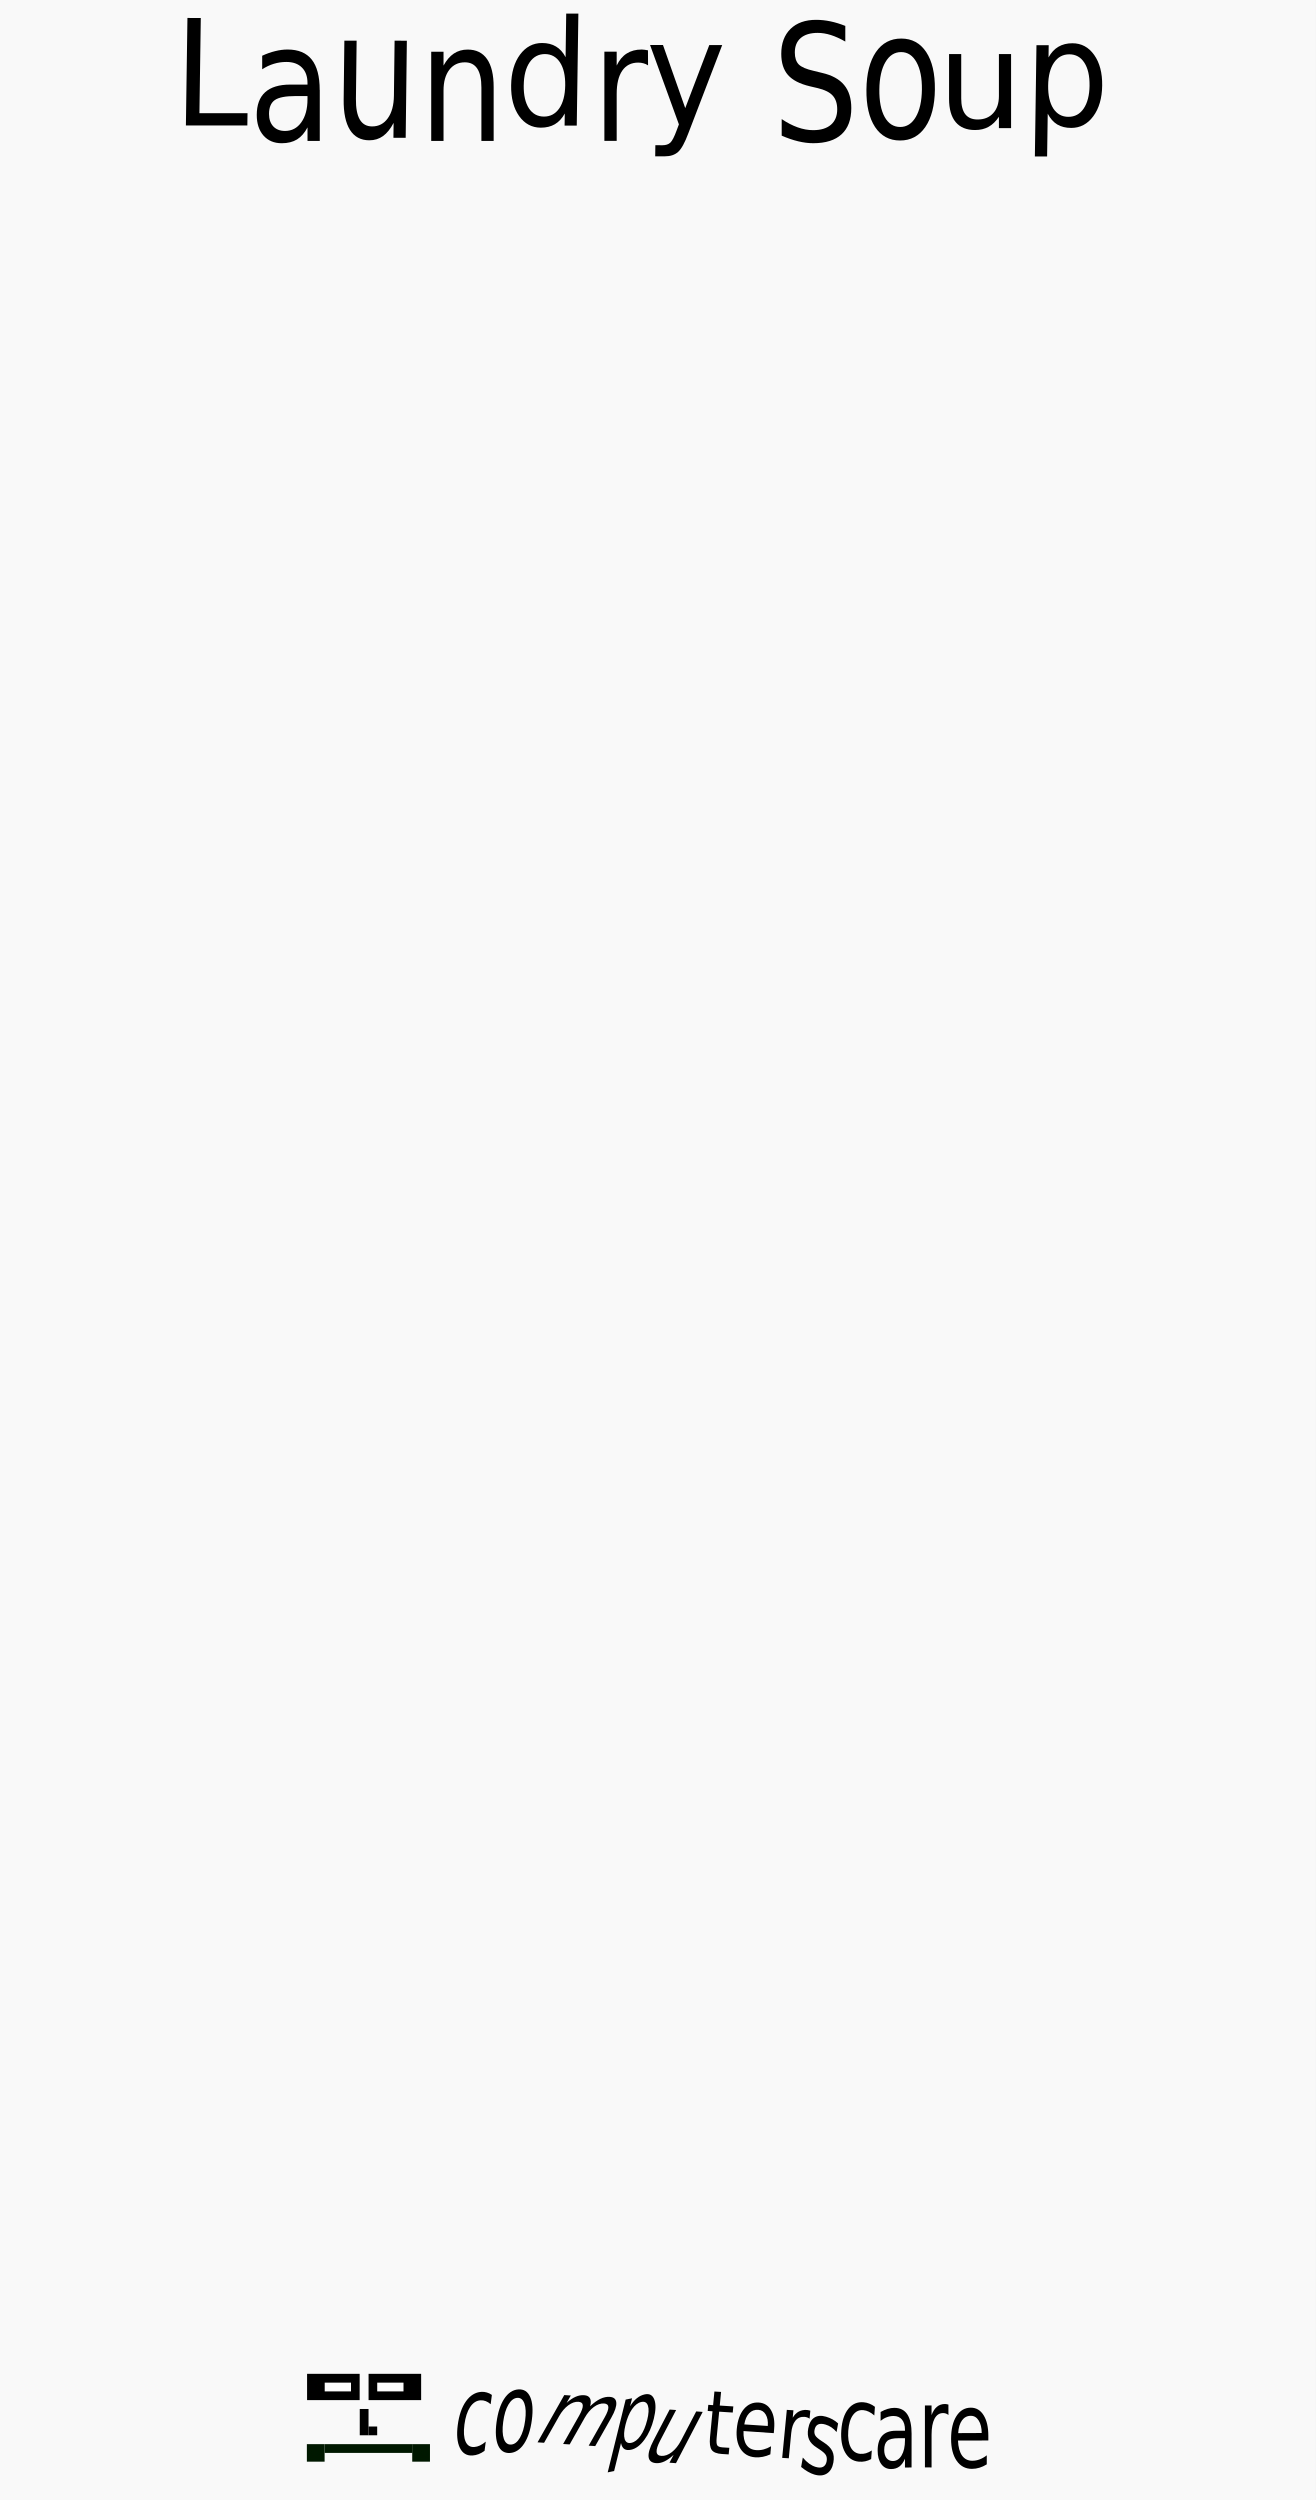
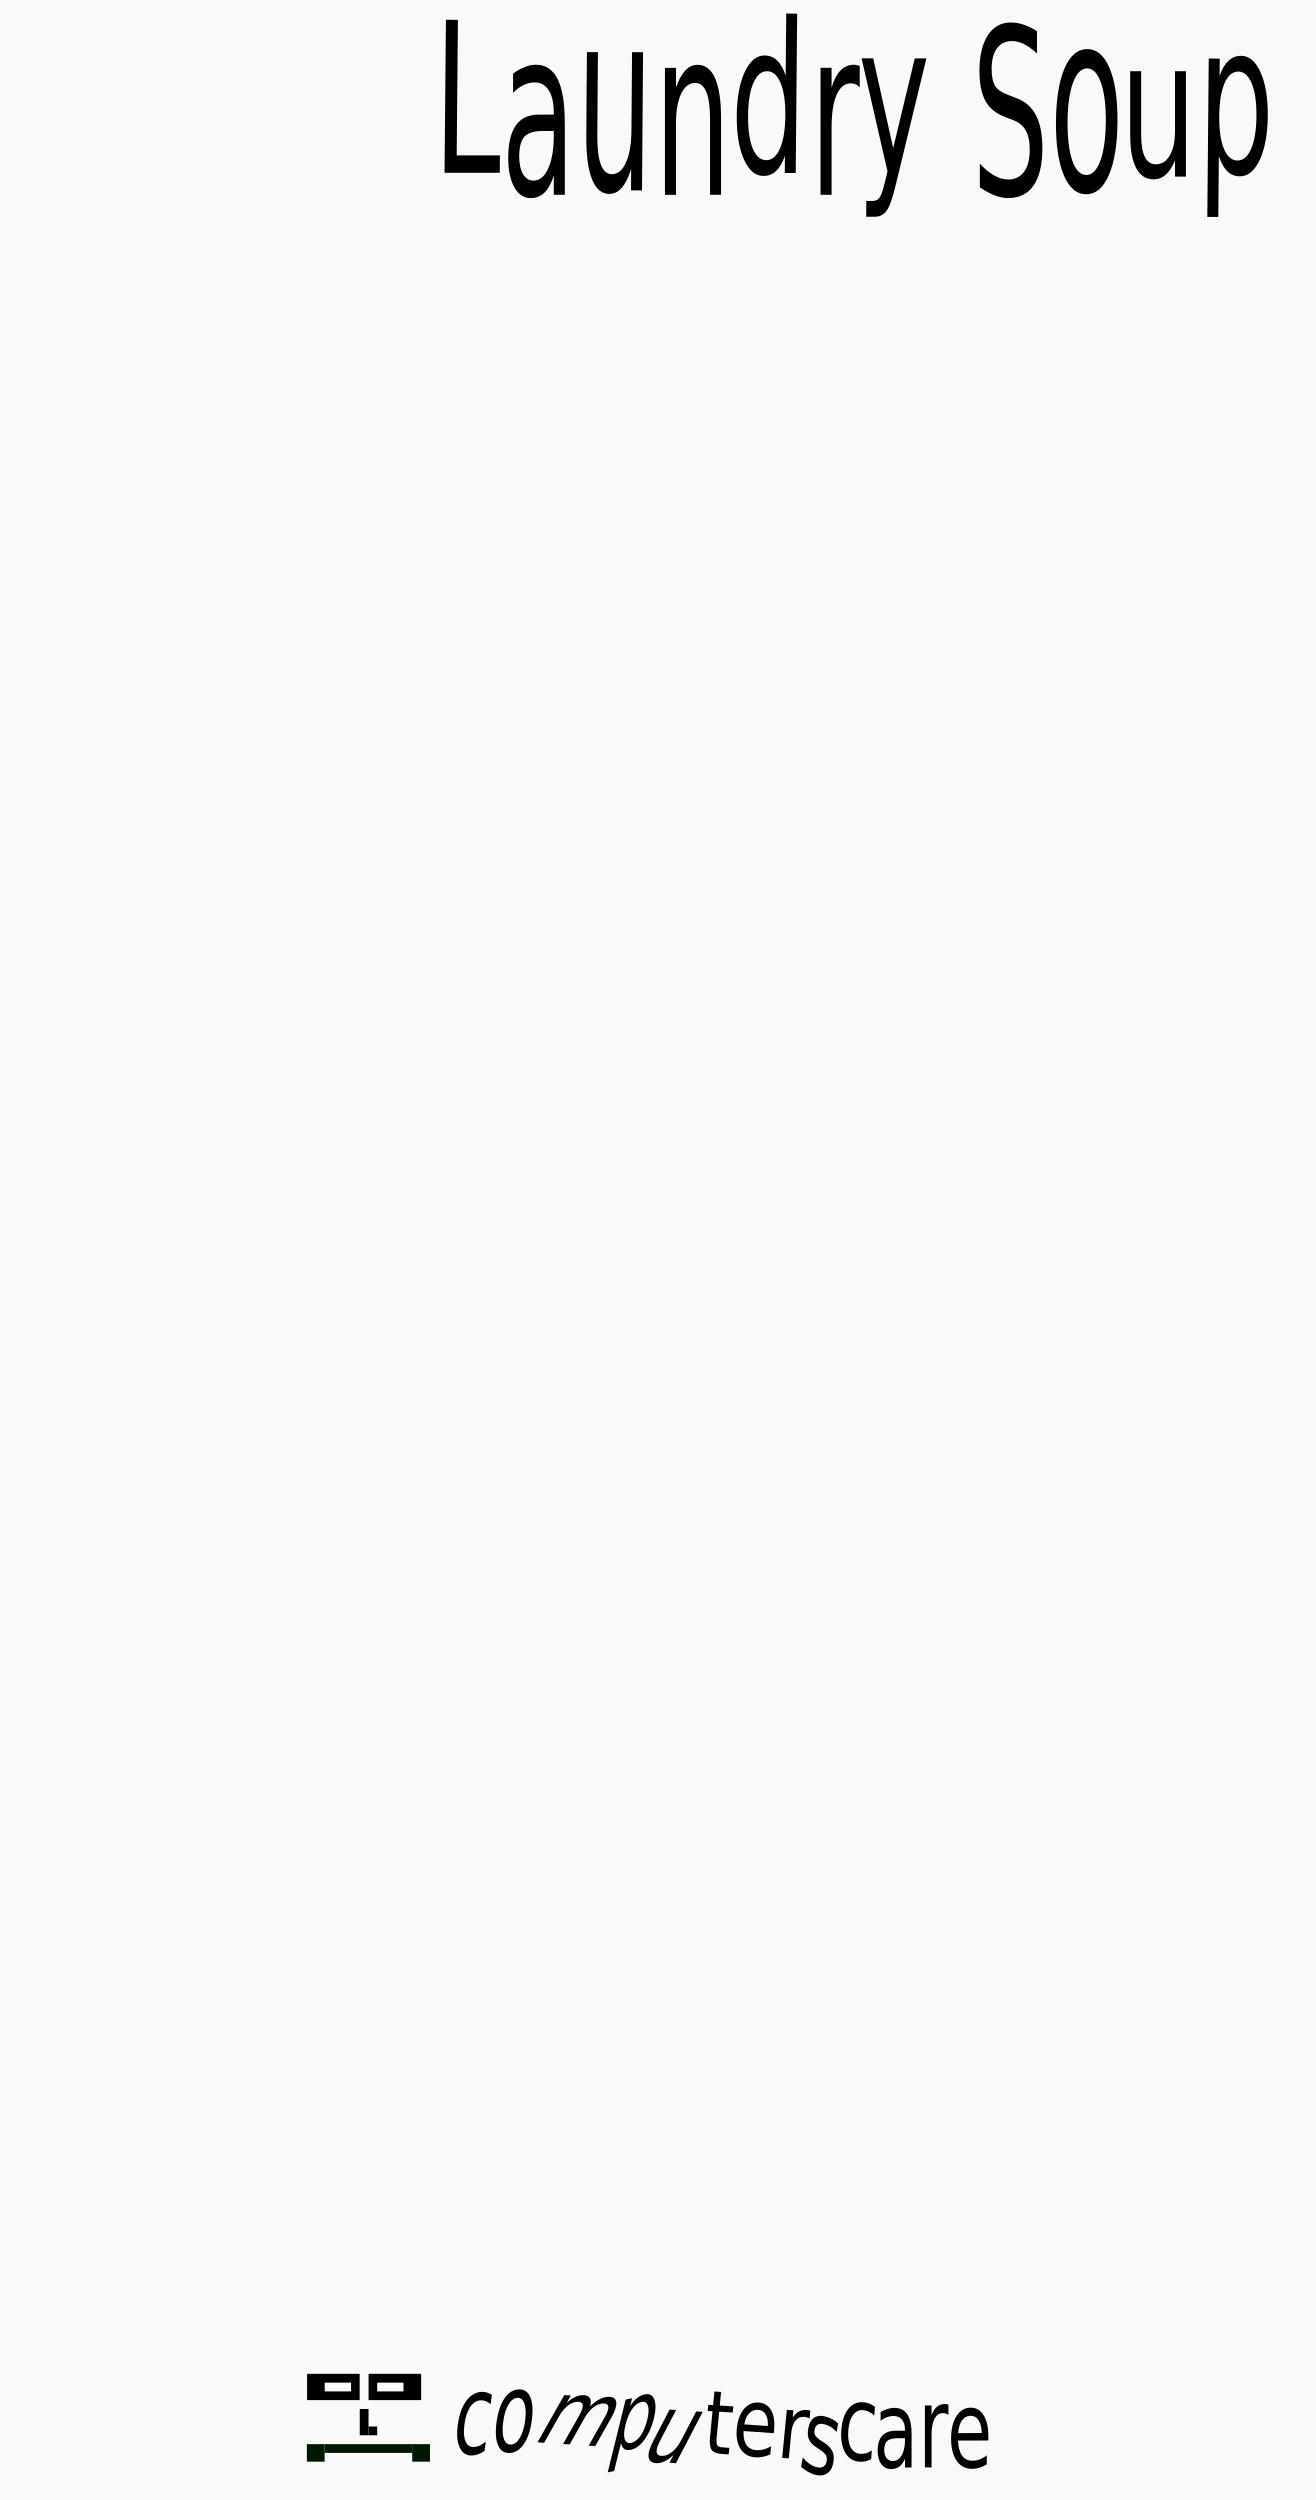
<svg xmlns="http://www.w3.org/2000/svg" width="200" height="380" viewBox="0 0 52.917 100.542" version="1.1" id="svg8" style="enable-background:new">
  <defs id="defs2">
    </defs>
  <g style="display:inline" transform="translate(0,-196.4583)" id="g1669">
    <path id="path1647" d="M 0,196.458 H 52.917 V 297 H 0 Z" style="opacity:1;vector-effect:none;fill:#f9f9f9;fill-opacity:1;fill-rule:evenodd;stroke:none;stroke-width:0.725;stroke-linecap:butt;stroke-linejoin:round;stroke-miterlimit:4;stroke-dasharray:none;stroke-dashoffset:0;stroke-opacity:1;paint-order:normal" />
    <g aria-label="computerscare" transform="matrix(0.9865629,0.0441007,-0.1257636,1.007998,50.10232,-2.779225)" style="font-style:normal;font-weight:normal;font-size:10.583px;line-height:1.25;font-family:sans-serif;letter-spacing:0px;word-spacing:0px;fill:#000000;fill-opacity:1;stroke:none;stroke-width:0.265" id="text1651">
      <path d="m 6.607,292.92 -0.002,0.371 q -0.107,-0.081 -0.216,-0.114 -0.107,-0.035 -0.218,-0.023 -0.247,0.027 -0.386,0.288 -0.138,0.259 -0.141,0.701 -0.003,0.442 0.132,0.673 0.135,0.229 0.382,0.201 0.111,-0.012 0.219,-0.069 0.109,-0.059 0.218,-0.164 l -0.002,0.367 q -0.107,0.089 -0.222,0.141 -0.114,0.051 -0.242,0.065 -0.349,0.038 -0.553,-0.282 -0.204,-0.32 -0.2,-0.903 0.004,-0.591 0.213,-0.953 0.211,-0.362 0.573,-0.402 0.117,-0.013 0.229,0.015 0.112,0.024 0.216,0.088 z" style="font-style:normal;font-variant:normal;font-weight:normal;font-stretch:normal;font-size:2.822px;font-family:sans-serif;-inkscape-font-specification:'sans-serif, Normal';font-variant-ligatures:normal;font-variant-caps:normal;font-variant-numeric:normal;font-feature-settings:normal;text-align:start;writing-mode:lr-tb;text-anchor:start;stroke-width:0.331" id="path1701" />
      <path d="m 7.65,292.991 q -0.204,0.023 -0.325,0.286 -0.12,0.261 -0.123,0.695 -0.003,0.434 0.113,0.671 0.117,0.235 0.323,0.212 0.203,-0.022 0.324,-0.286 0.12,-0.263 0.123,-0.695 0.003,-0.429 -0.114,-0.666 -0.117,-0.239 -0.32,-0.217 z m 0.002,-0.337 q 0.332,-0.036 0.519,0.279 0.187,0.316 0.183,0.911 -0.004,0.593 -0.195,0.953 -0.191,0.357 -0.523,0.394 -0.333,0.037 -0.52,-0.279 -0.186,-0.318 -0.182,-0.911 0.004,-0.595 0.194,-0.953 0.191,-0.357 0.524,-0.394 z" style="font-style:normal;font-variant:normal;font-weight:normal;font-stretch:normal;font-size:2.822px;font-family:sans-serif;-inkscape-font-specification:'sans-serif, Normal';font-variant-ligatures:normal;font-variant-caps:normal;font-variant-numeric:normal;font-feature-settings:normal;text-align:start;writing-mode:lr-tb;text-anchor:start;stroke-width:0.331" id="path1703" />
      <path d="m 10.648,293.193 q 0.193,-0.211 0.376,-0.31 0.183,-0.099 0.37,-0.095 0.252,0.005 0.296,0.219 0.045,0.212 -0.125,0.6 l -0.51,1.16 -0.267,-0.006 0.505,-1.15 q 0.121,-0.276 0.098,-0.412 -0.023,-0.135 -0.192,-0.139 -0.206,-0.004 -0.397,0.157 -0.191,0.161 -0.315,0.442 l -0.477,1.087 -0.267,-0.006 0.505,-1.15 q 0.122,-0.278 0.098,-0.412 -0.023,-0.135 -0.195,-0.139 -0.203,-0.004 -0.395,0.159 -0.191,0.161 -0.314,0.441 l -0.477,1.087 -0.267,-0.006 0.844,-1.923 0.267,0.006 -0.131,0.299 q 0.168,-0.175 0.332,-0.257 0.164,-0.082 0.338,-0.078 0.176,0.003 0.252,0.112 0.077,0.109 0.047,0.312 z" style="font-style:normal;font-variant:normal;font-weight:normal;font-stretch:normal;font-size:2.822px;font-family:sans-serif;-inkscape-font-specification:'sans-serif, Normal';font-variant-ligatures:normal;font-variant-caps:normal;font-variant-numeric:normal;font-feature-settings:normal;text-align:start;writing-mode:lr-tb;text-anchor:start;stroke-width:0.303" id="path1705" />
      <path d="m 12.085,294.602 -0.138,1.121 -0.253,0.064 0.36,-2.919 0.253,-0.064 -0.04,0.321 q 0.102,-0.209 0.234,-0.331 0.133,-0.124 0.301,-0.167 0.278,-0.072 0.414,0.19 0.137,0.261 0.076,0.759 -0.061,0.498 -0.274,0.849 -0.211,0.35 -0.489,0.422 -0.168,0.044 -0.278,-0.016 -0.109,-0.061 -0.165,-0.23 z m 0.945,-0.958 q 0.047,-0.383 -0.041,-0.571 -0.086,-0.19 -0.286,-0.139 -0.199,0.051 -0.341,0.3 -0.14,0.246 -0.187,0.63 -0.047,0.383 0.039,0.573 0.088,0.188 0.287,0.136 0.199,-0.051 0.339,-0.298 0.142,-0.249 0.189,-0.632 z" style="font-style:normal;font-variant:normal;font-weight:normal;font-stretch:normal;font-size:2.822px;font-family:sans-serif;-inkscape-font-specification:'sans-serif, Normal';font-variant-ligatures:normal;font-variant-caps:normal;font-variant-numeric:normal;font-feature-settings:normal;text-align:start;writing-mode:lr-tb;text-anchor:start;stroke-width:0.303" id="path1707" />
      <path d="m 13.388,294.445 0.499,-1.26 0.265,0.007 -0.494,1.247 q -0.117,0.296 -0.086,0.446 0.031,0.149 0.21,0.153 0.215,0.005 0.409,-0.168 0.195,-0.174 0.316,-0.478 l 0.467,-1.18 0.265,0.007 -0.824,2.082 -0.265,-0.007 0.127,-0.32 q -0.172,0.187 -0.337,0.277 -0.163,0.088 -0.332,0.084 -0.278,-0.008 -0.334,-0.233 -0.056,-0.227 0.114,-0.656 z" style="font-style:normal;font-variant:normal;font-weight:normal;font-stretch:normal;font-size:2.822px;font-family:sans-serif;-inkscape-font-specification:'sans-serif, Normal';font-variant-ligatures:normal;font-variant-caps:normal;font-variant-numeric:normal;font-feature-settings:normal;text-align:start;writing-mode:lr-tb;text-anchor:start;stroke-width:0.316" id="path1709" />
      <path d="m 15.883,292.394 0.016,0.543 0.554,0.011 0.007,0.244 -0.554,-0.011 0.03,1.038 q 0.007,0.234 0.063,0.302 0.057,0.068 0.225,0.071 l 0.276,0.005 0.007,0.263 -0.276,-0.005 q -0.311,-0.005 -0.434,-0.143 -0.122,-0.139 -0.133,-0.497 l -0.03,-1.038 -0.197,-0.004 -0.007,-0.244 0.197,0.004 -0.016,-0.543 z" style="font-style:normal;font-variant:normal;font-weight:normal;font-stretch:normal;font-size:2.822px;font-family:sans-serif;-inkscape-font-specification:'sans-serif, Normal';font-variant-ligatures:normal;font-variant-caps:normal;font-variant-numeric:normal;font-feature-settings:normal;text-align:start;writing-mode:lr-tb;text-anchor:start;stroke-width:0.303" id="path1711" />
      <path d="m 18.222,293.769 0.006,0.167 -1.237,-0.029 q 0.03,0.352 0.186,0.541 0.157,0.187 0.425,0.193 0.155,0.004 0.298,-0.041 0.144,-0.045 0.284,-0.138 l 0.012,0.322 q -0.142,0.074 -0.293,0.111 -0.151,0.037 -0.307,0.033 -0.392,-0.01 -0.632,-0.304 -0.239,-0.294 -0.257,-0.787 -0.018,-0.509 0.187,-0.802 0.207,-0.295 0.575,-0.286 0.33,0.008 0.532,0.283 0.203,0.273 0.22,0.736 z m -0.273,-0.107 q -0.013,-0.28 -0.141,-0.449 -0.126,-0.17 -0.325,-0.174 -0.225,-0.006 -0.355,0.153 -0.129,0.158 -0.139,0.45 z" style="font-style:normal;font-variant:normal;font-weight:normal;font-stretch:normal;font-size:2.822px;font-family:sans-serif;-inkscape-font-specification:'sans-serif, Normal';font-variant-ligatures:normal;font-variant-caps:normal;font-variant-numeric:normal;font-feature-settings:normal;text-align:start;writing-mode:lr-tb;text-anchor:start;stroke-width:0.316" id="path1713" />
      <path d="m 19.606,293.3 q -0.046,-0.032 -0.101,-0.046 -0.053,-0.016 -0.117,-0.018 -0.228,-0.005 -0.346,0.168 -0.116,0.17 -0.107,0.495 l 0.029,1.008 -0.27,-0.004 -0.055,-1.913 0.27,0.004 0.009,0.297 q 0.08,-0.173 0.213,-0.254 0.133,-0.083 0.328,-0.079 0.028,5.2e-4 0.062,0.007 0.034,0.005 0.075,0.014 z" style="font-style:normal;font-variant:normal;font-weight:normal;font-stretch:normal;font-size:2.822px;font-family:sans-serif;-inkscape-font-specification:'sans-serif, Normal';font-variant-ligatures:normal;font-variant-caps:normal;font-variant-numeric:normal;font-feature-settings:normal;text-align:start;writing-mode:lr-tb;text-anchor:start;stroke-width:0.303" id="path1715" />
      <path d="m 20.787,293.436 -0.019,0.345 q -0.11,-0.107 -0.231,-0.176 -0.121,-0.069 -0.253,-0.101 -0.201,-0.048 -0.307,0.011 -0.104,0.059 -0.113,0.226 -0.007,0.127 0.061,0.217 0.068,0.089 0.282,0.206 l 0.091,0.05 q 0.283,0.152 0.395,0.334 0.114,0.18 0.099,0.451 -0.017,0.309 -0.208,0.446 -0.19,0.137 -0.507,0.061 -0.132,-0.032 -0.274,-0.102 -0.141,-0.068 -0.295,-0.175 l 0.02,-0.376 q 0.144,0.141 0.286,0.229 0.143,0.086 0.285,0.12 0.191,0.046 0.298,-0.017 0.108,-0.065 0.116,-0.225 0.008,-0.149 -0.063,-0.246 -0.069,-0.097 -0.316,-0.23 l -0.092,-0.052 q -0.247,-0.131 -0.351,-0.305 -0.104,-0.175 -0.09,-0.433 0.017,-0.313 0.19,-0.444 0.174,-0.131 0.476,-0.058 0.15,0.036 0.28,0.097 0.13,0.061 0.239,0.148 z" style="font-style:normal;font-variant:normal;font-weight:normal;font-stretch:normal;font-size:2.822px;font-family:sans-serif;-inkscape-font-specification:'sans-serif, Normal';font-variant-ligatures:normal;font-variant-caps:normal;font-variant-numeric:normal;font-feature-settings:normal;text-align:start;writing-mode:lr-tb;text-anchor:start;stroke-width:0.33" id="path1717" />
      <path d="m 22.195,292.711 0.019,0.346 q -0.119,-0.091 -0.237,-0.138 -0.117,-0.049 -0.234,-0.054 -0.263,-0.012 -0.396,0.213 -0.133,0.221 -0.111,0.634 0.022,0.412 0.18,0.648 0.158,0.233 0.42,0.244 0.117,0.004 0.23,-0.033 0.114,-0.04 0.223,-0.121 l 0.018,0.342 q -0.109,0.068 -0.229,0.099 -0.118,0.031 -0.255,0.026 -0.371,-0.016 -0.607,-0.344 -0.236,-0.329 -0.265,-0.872 -0.03,-0.551 0.174,-0.858 0.205,-0.307 0.589,-0.291 0.125,0.004 0.246,0.046 0.121,0.039 0.236,0.114 z" style="font-style:normal;font-variant:normal;font-weight:normal;font-stretch:normal;font-size:2.822px;font-family:sans-serif;-inkscape-font-specification:'sans-serif, Normal';font-variant-ligatures:normal;font-variant-caps:normal;font-variant-numeric:normal;font-feature-settings:normal;text-align:start;writing-mode:lr-tb;text-anchor:start;stroke-width:0.33" id="path1719" />
      <path d="m 23.306,293.916 q -0.324,0.015 -0.436,0.126 -0.112,0.111 -0.08,0.365 0.026,0.202 0.134,0.318 0.109,0.113 0.271,0.106 0.222,-0.01 0.328,-0.239 0.107,-0.231 0.06,-0.603 l -0.011,-0.085 z m 0.514,-0.181 0.167,1.319 -0.267,0.014 -0.044,-0.351 q -0.065,0.215 -0.189,0.322 -0.124,0.105 -0.322,0.114 -0.25,0.011 -0.423,-0.18 -0.172,-0.194 -0.215,-0.528 -0.049,-0.39 0.109,-0.597 0.16,-0.207 0.524,-0.223 l 0.375,-0.017 -0.005,-0.037 q -0.033,-0.262 -0.173,-0.399 -0.139,-0.139 -0.359,-0.129 -0.14,0.006 -0.266,0.06 -0.126,0.053 -0.236,0.154 l -0.044,-0.351 q 0.137,-0.087 0.27,-0.133 0.133,-0.048 0.264,-0.054 0.353,-0.016 0.561,0.236 0.207,0.252 0.274,0.78 z" style="font-style:normal;font-variant:normal;font-weight:normal;font-stretch:normal;font-size:2.822px;font-family:sans-serif;-inkscape-font-specification:'sans-serif, Normal';font-variant-ligatures:normal;font-variant-caps:normal;font-variant-numeric:normal;font-feature-settings:normal;text-align:start;writing-mode:lr-tb;text-anchor:start;stroke-width:0.334" id="path1721" />
      <path d="m 25.217,292.907 q -0.05,-0.037 -0.106,-0.053 -0.055,-0.017 -0.119,-0.015 -0.227,0.01 -0.32,0.239 -0.092,0.227 -0.039,0.644 l 0.165,1.295 -0.269,0.011 -0.314,-2.458 0.269,-0.011 0.049,0.382 q 0.056,-0.227 0.177,-0.341 0.121,-0.116 0.315,-0.124 0.028,-0.001 0.062,0.004 0.034,0.003 0.076,0.013 z" style="font-style:normal;font-variant:normal;font-weight:normal;font-stretch:normal;font-size:2.822px;font-family:sans-serif;-inkscape-font-specification:'sans-serif, Normal';font-variant-ligatures:normal;font-variant-caps:normal;font-variant-numeric:normal;font-feature-settings:normal;text-align:start;writing-mode:lr-tb;text-anchor:start;stroke-width:0.344" id="path1723" />
      <path d="m 26.939,293.661 0.024,0.186 -1.23,0.056 q 0.067,0.391 0.242,0.591 0.176,0.198 0.442,0.185 0.154,-0.007 0.291,-0.067 0.139,-0.06 0.267,-0.174 l 0.045,0.359 q -0.133,0.093 -0.278,0.146 -0.145,0.052 -0.301,0.059 -0.39,0.017 -0.659,-0.294 -0.268,-0.312 -0.337,-0.861 -0.072,-0.568 0.101,-0.91 0.174,-0.344 0.541,-0.361 0.329,-0.015 0.557,0.278 0.23,0.291 0.295,0.807 z m -0.282,-0.099 q -0.042,-0.311 -0.187,-0.492 -0.143,-0.18 -0.34,-0.171 -0.224,0.009 -0.336,0.196 -0.111,0.186 -0.09,0.513 z" style="font-style:normal;font-variant:normal;font-weight:normal;font-stretch:normal;font-size:2.822px;font-family:sans-serif;-inkscape-font-specification:'sans-serif, Normal';font-variant-ligatures:normal;font-variant-caps:normal;font-variant-numeric:normal;font-feature-settings:normal;text-align:start;writing-mode:lr-tb;text-anchor:start;stroke-width:0.334" id="path1725" />
-       <g aria-label="Laundry Soup" transform="matrix(1.007998,-0.0441007,0.1257636,0.9865629,0,0)" style="font-style:normal;font-weight:normal;font-size:5.448px;line-height:1.25;font-family:sans-serif;letter-spacing:0px;word-spacing:0px;fill:#000000;fill-opacity:1;stroke:none;stroke-width:0.036" id="text917">
+       <g aria-label="Laundry Soup" transform="matrix(0.9056452,-0.03962266,0.1789921,1.404118,-4.512095,-83.68843)" style="font-style:normal;font-weight:normal;font-size:5.448px;line-height:1.25;font-family:sans-serif;letter-spacing:0px;word-spacing:0px;fill:#000000;fill-opacity:1;stroke:none;stroke-width:0.036" id="text917">
        <path d="m -42.564,199.96 0.537,4.1e-4 -0.055,3.83 1.934,7.2e-4 -0.007,0.492 -2.471,-9.4e-4 z" style="stroke-width:0.038" id="path919" />
        <path d="m -38.225,203.101 q -0.597,0 -0.828,0.163 -0.23,0.163 -0.23,0.557 0,0.314 0.171,0.5 0.174,0.183 0.471,0.183 0.41,0 0.656,-0.346 0.249,-0.349 0.249,-0.926 v -0.131 z m 0.983,-0.243 v 2.047 h -0.493 v -0.545 q -0.169,0.327 -0.42,0.484 -0.252,0.154 -0.616,0.154 -0.461,0 -0.734,-0.308 -0.271,-0.311 -0.271,-0.83 0,-0.605 0.337,-0.913 0.34,-0.308 1.012,-0.308 h 0.691 v -0.058 q 0,-0.407 -0.225,-0.628 -0.222,-0.224 -0.627,-0.224 -0.257,0 -0.501,0.074 -0.244,0.074 -0.469,0.221 v -0.545 q 0.271,-0.125 0.525,-0.186 0.254,-0.064 0.495,-0.064 0.651,0 0.972,0.404 0.321,0.404 0.321,1.224 z" style="stroke-width:0.04" id="path921" />
        <path d="m -36.281,203.236 0.028,-2.364 0.493,8.3e-4 -0.028,2.34 q -0.007,0.554 0.156,0.833 0.163,0.276 0.495,0.276 0.399,2.4e-4 0.633,-0.331 0.237,-0.331 0.244,-0.903 l 0.027,-2.214 0.493,8.4e-4 -0.047,3.905 -0.493,-8.5e-4 0.007,-0.6 q -0.184,0.356 -0.424,0.53 -0.238,0.171 -0.551,0.171 -0.517,-1e-5 -0.78,-0.419 -0.263,-0.419 -0.253,-1.224 z" style="stroke-width:0.041" id="path923" />
        <path d="m -30.249,202.739 v 2.166 h -0.493 v -2.146 q 0,-0.509 -0.166,-0.762 -0.166,-0.253 -0.498,-0.253 -0.399,0 -0.629,0.304 -0.23,0.304 -0.23,0.83 v 2.028 h -0.495 v -3.588 h 0.495 v 0.557 q 0.177,-0.324 0.415,-0.484 0.241,-0.16 0.554,-0.16 0.517,0 0.782,0.384 0.265,0.381 0.265,1.124 z" style="stroke-width:0.04" id="path925" />
        <path d="m -27.356,201.538 0.025,-1.755 0.489,7e-4 -0.065,4.505 -0.489,-6.9e-4 0.007,-0.486 q -0.158,0.289 -0.397,0.431 -0.236,0.139 -0.566,0.139 -0.54,-4.6e-4 -0.874,-0.469 -0.331,-0.469 -0.32,-1.234 0.011,-0.764 0.356,-1.233 0.347,-0.469 0.887,-0.469 0.33,1.5e-4 0.562,0.142 0.235,0.139 0.385,0.429 z m -1.684,1.131 q -0.008,0.588 0.208,0.924 0.219,0.333 0.607,0.333 0.388,5e-5 0.617,-0.333 0.228,-0.336 0.237,-0.924 0.008,-0.588 -0.21,-0.921 -0.219,-0.336 -0.607,-0.336 -0.388,-7e-5 -0.617,0.336 -0.226,0.333 -0.234,0.921 z" style="stroke-width:0.038" id="path927" />
        <path d="m -24.04,201.867 q -0.083,-0.058 -0.182,-0.083 -0.096,-0.029 -0.214,-0.029 -0.418,0 -0.643,0.327 -0.222,0.324 -0.222,0.932 v 1.89 h -0.495 v -3.588 h 0.495 v 0.557 q 0.155,-0.327 0.404,-0.484 0.249,-0.16 0.605,-0.16 0.051,0 0.112,0.01 0.062,0.006 0.137,0.022 z" style="stroke-width:0.04" id="path929" />
        <path d="m -22.417,204.592 q -0.216,0.579 -0.415,0.756 -0.199,0.177 -0.529,0.176 l -0.391,-1.1e-4 0.006,-0.446 0.287,5.2e-4 q 0.202,1.8e-4 0.315,-0.104 0.113,-0.104 0.254,-0.492 l 0.091,-0.243 -1.159,-3.191 0.519,1e-4 0.895,2.537 0.967,-2.536 0.519,1e-4 z" style="stroke-width:0.038" id="path931" />
        <path d="m -16.107,200.278 v 0.631 q -0.308,-0.176 -0.581,-0.263 -0.273,-0.086 -0.528,-0.086 -0.442,0 -0.683,0.205 -0.238,0.205 -0.238,0.583 0,0.317 0.158,0.481 0.161,0.16 0.605,0.259 l 0.327,0.08 q 0.605,0.138 0.892,0.487 0.289,0.346 0.289,0.929 0,0.695 -0.391,1.054 -0.388,0.359 -1.141,0.359 -0.284,0 -0.605,-0.077 -0.319,-0.077 -0.662,-0.227 v -0.666 q 0.329,0.221 0.645,0.333 0.316,0.112 0.621,0.112 0.463,0 0.715,-0.218 0.252,-0.218 0.252,-0.621 0,-0.352 -0.182,-0.551 -0.179,-0.199 -0.592,-0.298 l -0.329,-0.077 q -0.605,-0.144 -0.876,-0.452 -0.271,-0.308 -0.271,-0.855 0,-0.634 0.372,-1 0.375,-0.365 1.031,-0.365 0.281,0 0.573,0.061 0.292,0.061 0.597,0.183 z" style="stroke-width:0.04" id="path933" />
        <path d="m -13.862,201.332 q -0.396,-1.8e-4 -0.632,0.404 -0.235,0.401 -0.244,1.102 -0.008,0.701 0.214,1.105 0.226,0.401 0.625,0.401 0.394,1.3e-4 0.629,-0.404 0.235,-0.404 0.244,-1.102 0.008,-0.694 -0.217,-1.098 -0.225,-0.408 -0.619,-0.408 z m 0.006,-0.544 q 0.643,-6e-5 1.003,0.544 0.36,0.544 0.349,1.507 -0.011,0.959 -0.385,1.506 -0.373,0.544 -1.016,0.543 -0.646,0 -1.006,-0.544 -0.358,-0.548 -0.346,-1.507 0.012,-0.962 0.382,-1.506 0.373,-0.544 1.019,-0.543 z" style="stroke-width:0.041" id="path935" />
        <path d="m -11.934,203.215 v -1.803 h 0.489 v 1.785 q 0,0.423 0.165,0.636 0.165,0.21 0.495,0.21 0.396,0 0.625,-0.253 0.231,-0.253 0.231,-0.689 v -1.689 h 0.489 v 2.979 h -0.489 v -0.458 q -0.178,0.271 -0.415,0.404 -0.234,0.13 -0.545,0.13 -0.513,0 -0.779,-0.319 -0.266,-0.319 -0.266,-0.934 z" style="stroke-width:0.036" id="path937" />
        <path d="m -7.966,203.81 -0.025,1.72 -0.492,3.5e-4 0.064,-4.476 0.492,7.2e-4 -0.007,0.492 q 0.158,-0.289 0.395,-0.428 0.239,-0.142 0.566,-0.142 0.543,5.1e-4 0.874,0.469 0.334,0.469 0.323,1.234 -0.011,0.764 -0.358,1.233 -0.345,0.469 -0.887,0.469 -0.327,-1.1e-4 -0.562,-0.139 -0.232,-0.142 -0.382,-0.432 z m 1.682,-1.131 q 0.008,-0.588 -0.21,-0.921 -0.216,-0.336 -0.604,-0.336 -0.388,-6e-5 -0.617,0.336 -0.226,0.333 -0.234,0.921 -0.008,0.588 0.208,0.924 0.219,0.333 0.607,0.333 0.388,7e-5 0.614,-0.333 0.228,-0.336 0.237,-0.924 z" style="stroke-width:0.038" id="path939" />
      </g>
    </g>
    <text id="text983" y="224.612" x="31.011" style="font-style:normal;font-weight:normal;font-size:10.583px;line-height:1.25;font-family:sans-serif;letter-spacing:0px;word-spacing:0px;fill:#000000;fill-opacity:1;stroke:none;stroke-width:0.265" xml:space="preserve">
      <tspan style="stroke-width:0.265" y="233.975" x="31.011" id="tspan981" />
    </text>
    <g aria-label="father &amp; son" transform="matrix(1.019017,0,0,0.9813376,0.5291667,0.5291667)" style="font-style:normal;font-weight:normal;font-size:8.014px;line-height:1.25;font-family:sans-serif;letter-spacing:0px;word-spacing:0px;fill:#000000;fill-opacity:1;stroke:none;stroke-width:0.2" id="text1057" />
    <g id="g8072" transform="matrix(0.2645833,0,0,0.2645833,9.178192,289.4595)">
      <g style="display:inline" id="layer4" />
      <path id="rect5872" d="m 11.987,9.323 h 7.992 v 3.996 h -7.992 z" style="opacity:1;fill:#000000;fill-opacity:1;stroke:#000000;stroke-width:0;stroke-miterlimit:4;stroke-dasharray:none;stroke-opacity:1" />
      <path id="rect5874" d="m 14.667,10.662 h 3.996 v 1.332 h -3.996 z" style="opacity:1;fill:#ffffff;fill-opacity:0.986;stroke:#000000;stroke-width:0;stroke-miterlimit:4;stroke-dasharray:none;stroke-opacity:1" />
      <path id="rect5878" d="m -29.324,9.323 h 7.99 v 3.996 h -7.99 z" style="opacity:1;fill:#000000;fill-opacity:1;stroke:#000000;stroke-width:0;stroke-miterlimit:4;stroke-dasharray:none;stroke-opacity:1" transform="scale(-1,1)" />
      <path id="rect5880" d="m -26.644,10.662 h 3.995 v 1.332 h -3.995 z" style="opacity:1;fill:#ffffff;fill-opacity:0.986;stroke:#000000;stroke-width:0;stroke-miterlimit:4;stroke-dasharray:none;stroke-opacity:1" transform="scale(-1,1)" />
      <path id="rect5882" d="m 19.995,14.667 h 1.332 v 3.996 h -1.332 z" style="opacity:1;fill:#000000;fill-opacity:1;stroke:#000000;stroke-width:0;stroke-miterlimit:4;stroke-dasharray:none;stroke-opacity:1" />
      <path id="rect5884" d="m 21.327,17.331 h 1.316 v 1.332 h -1.316 z" style="opacity:1;fill:#000000;fill-opacity:1;stroke:#000000;stroke-width:0;stroke-miterlimit:4;stroke-dasharray:none;stroke-opacity:1" />
      <path id="rect5886" d="m 11.955,20.011 h 2.696 v 2.664 h -2.696 z" style="opacity:1;fill:#001800;fill-opacity:1;stroke:#000000;stroke-width:0;stroke-miterlimit:4;stroke-dasharray:none;stroke-opacity:1" />
      <path id="rect5888" d="m 27.97,20.011 h 2.696 v 2.664 h -2.696 z" style="opacity:1;fill:#001800;fill-opacity:1;stroke:#000000;stroke-width:0;stroke-miterlimit:4;stroke-dasharray:none;stroke-opacity:1" />
      <path id="rect5890" d="m 14.651,20.011 h 13.352 v 1.332 H 14.651 Z" style="opacity:1;fill:#001800;fill-opacity:1;stroke:#000000;stroke-width:0;stroke-miterlimit:4;stroke-dasharray:none;stroke-opacity:1" />
    </g>
  </g>
</svg>
